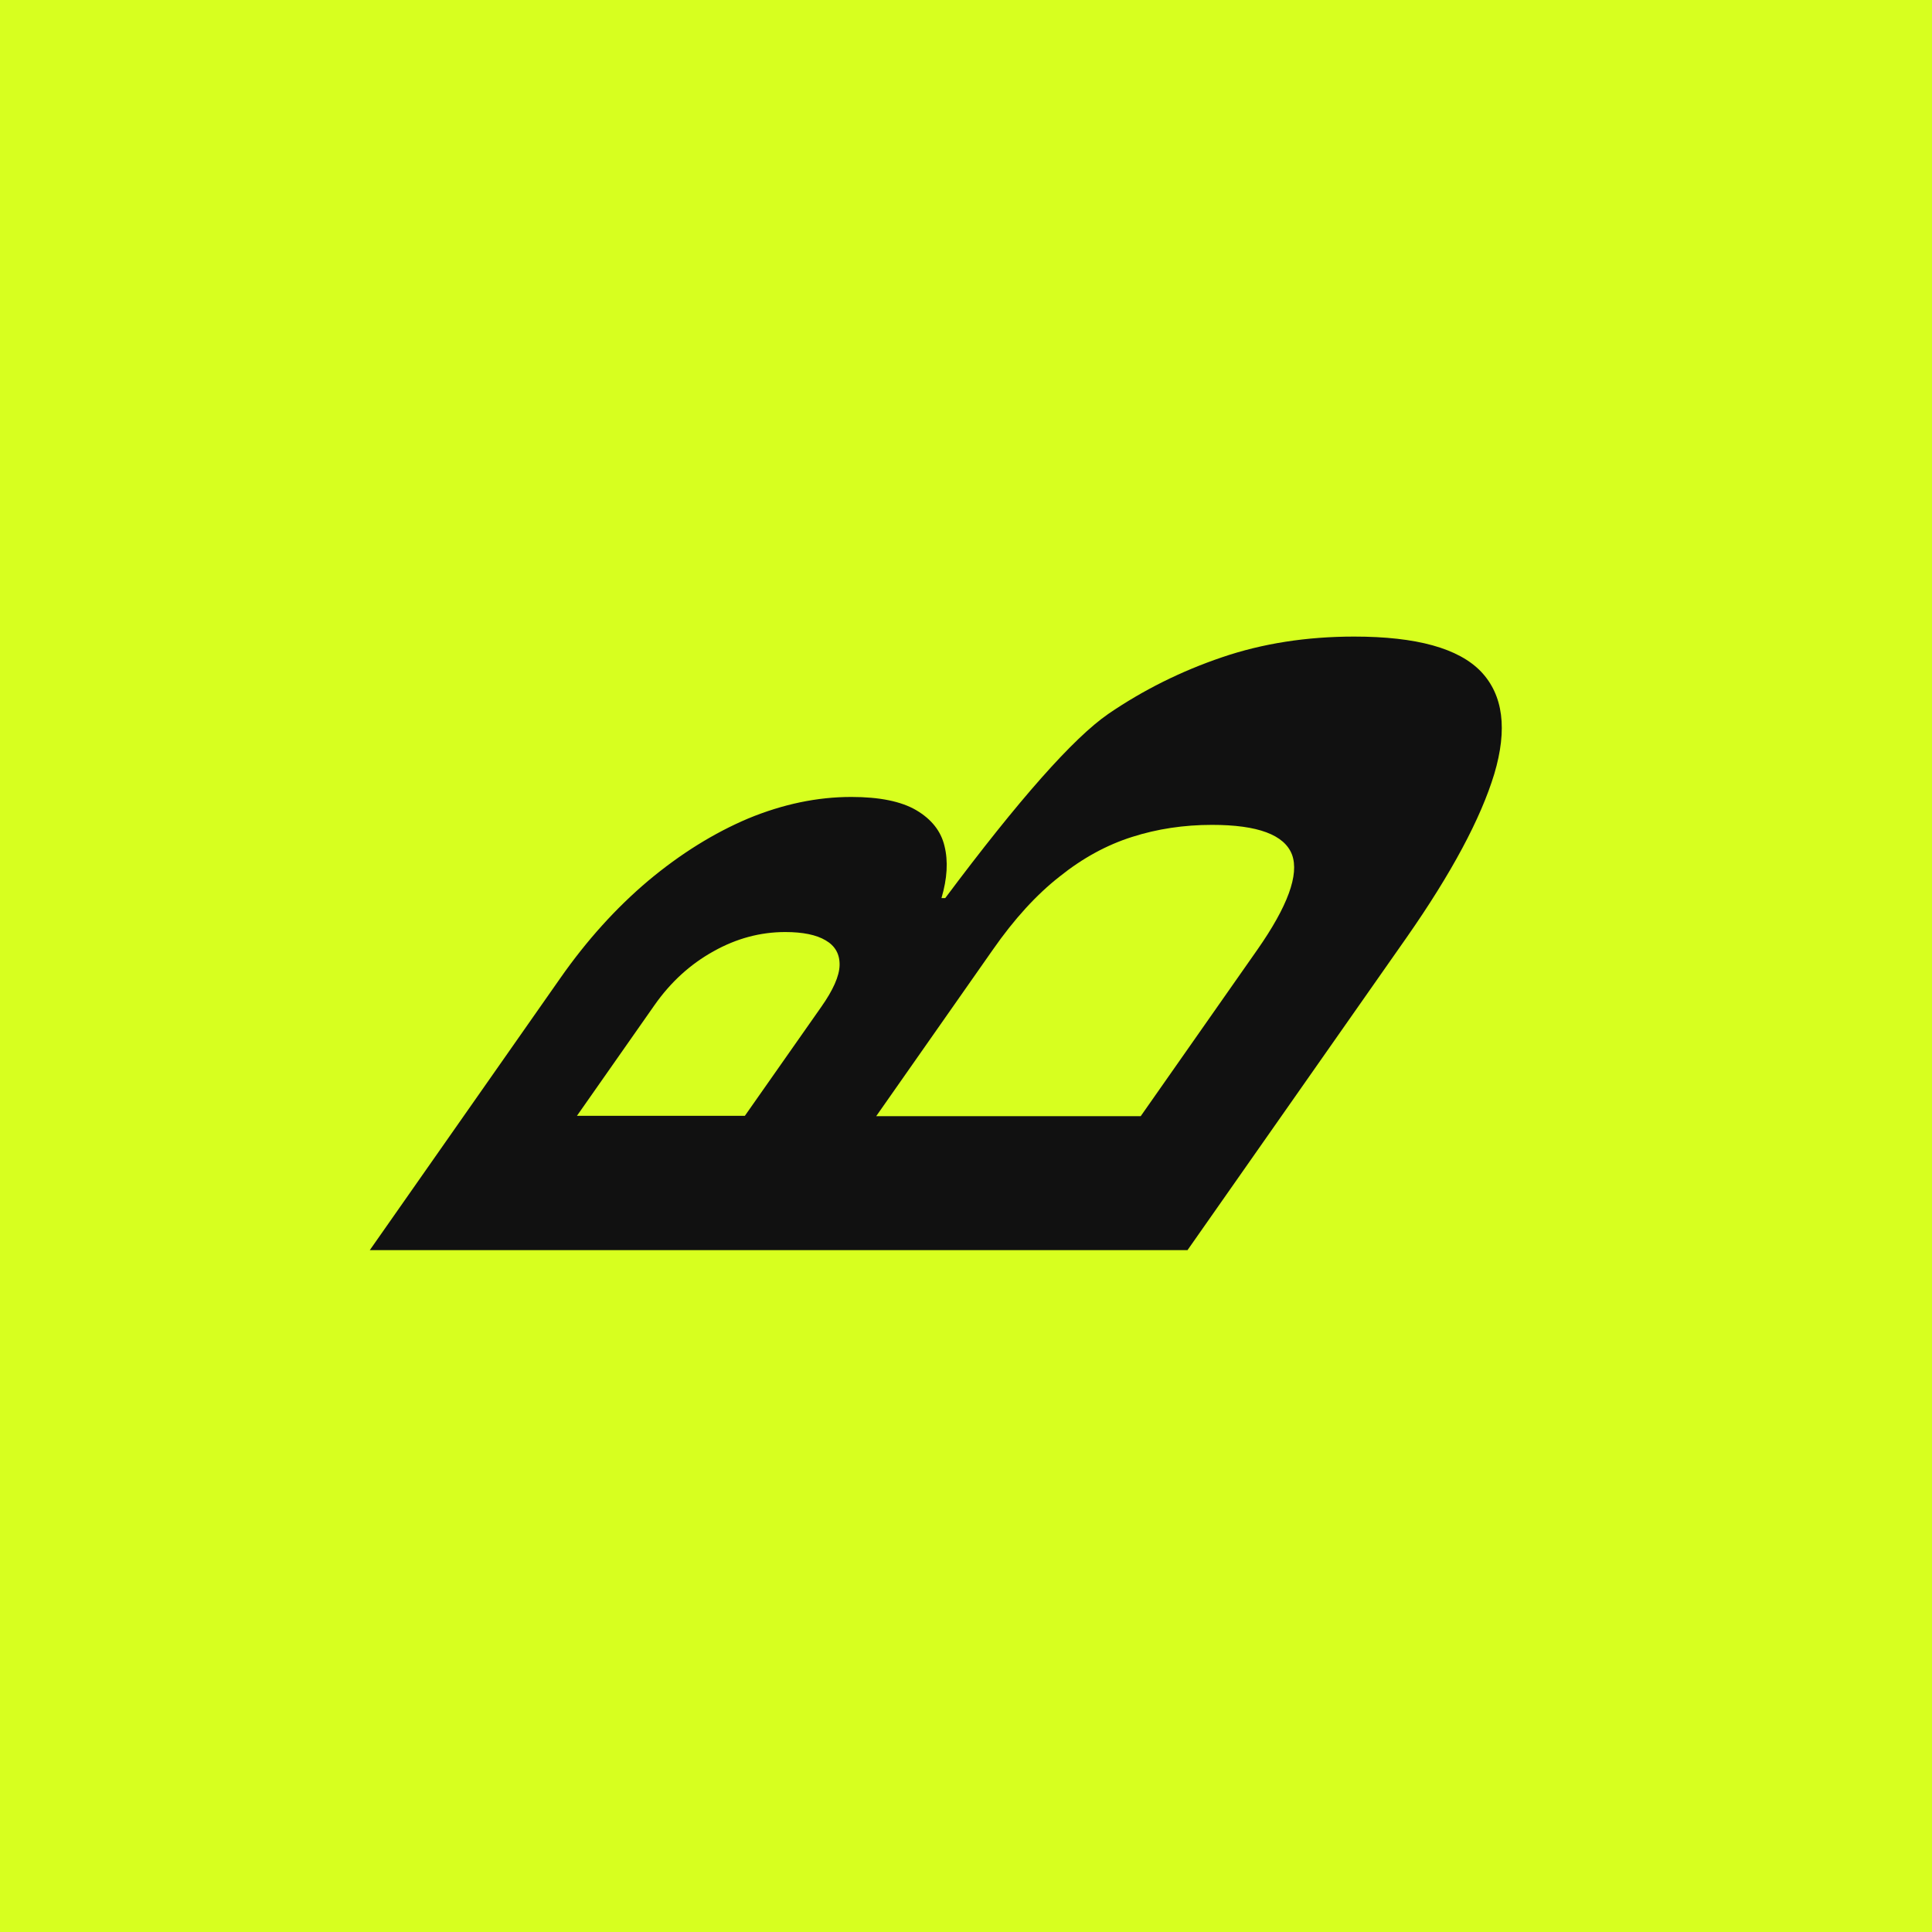
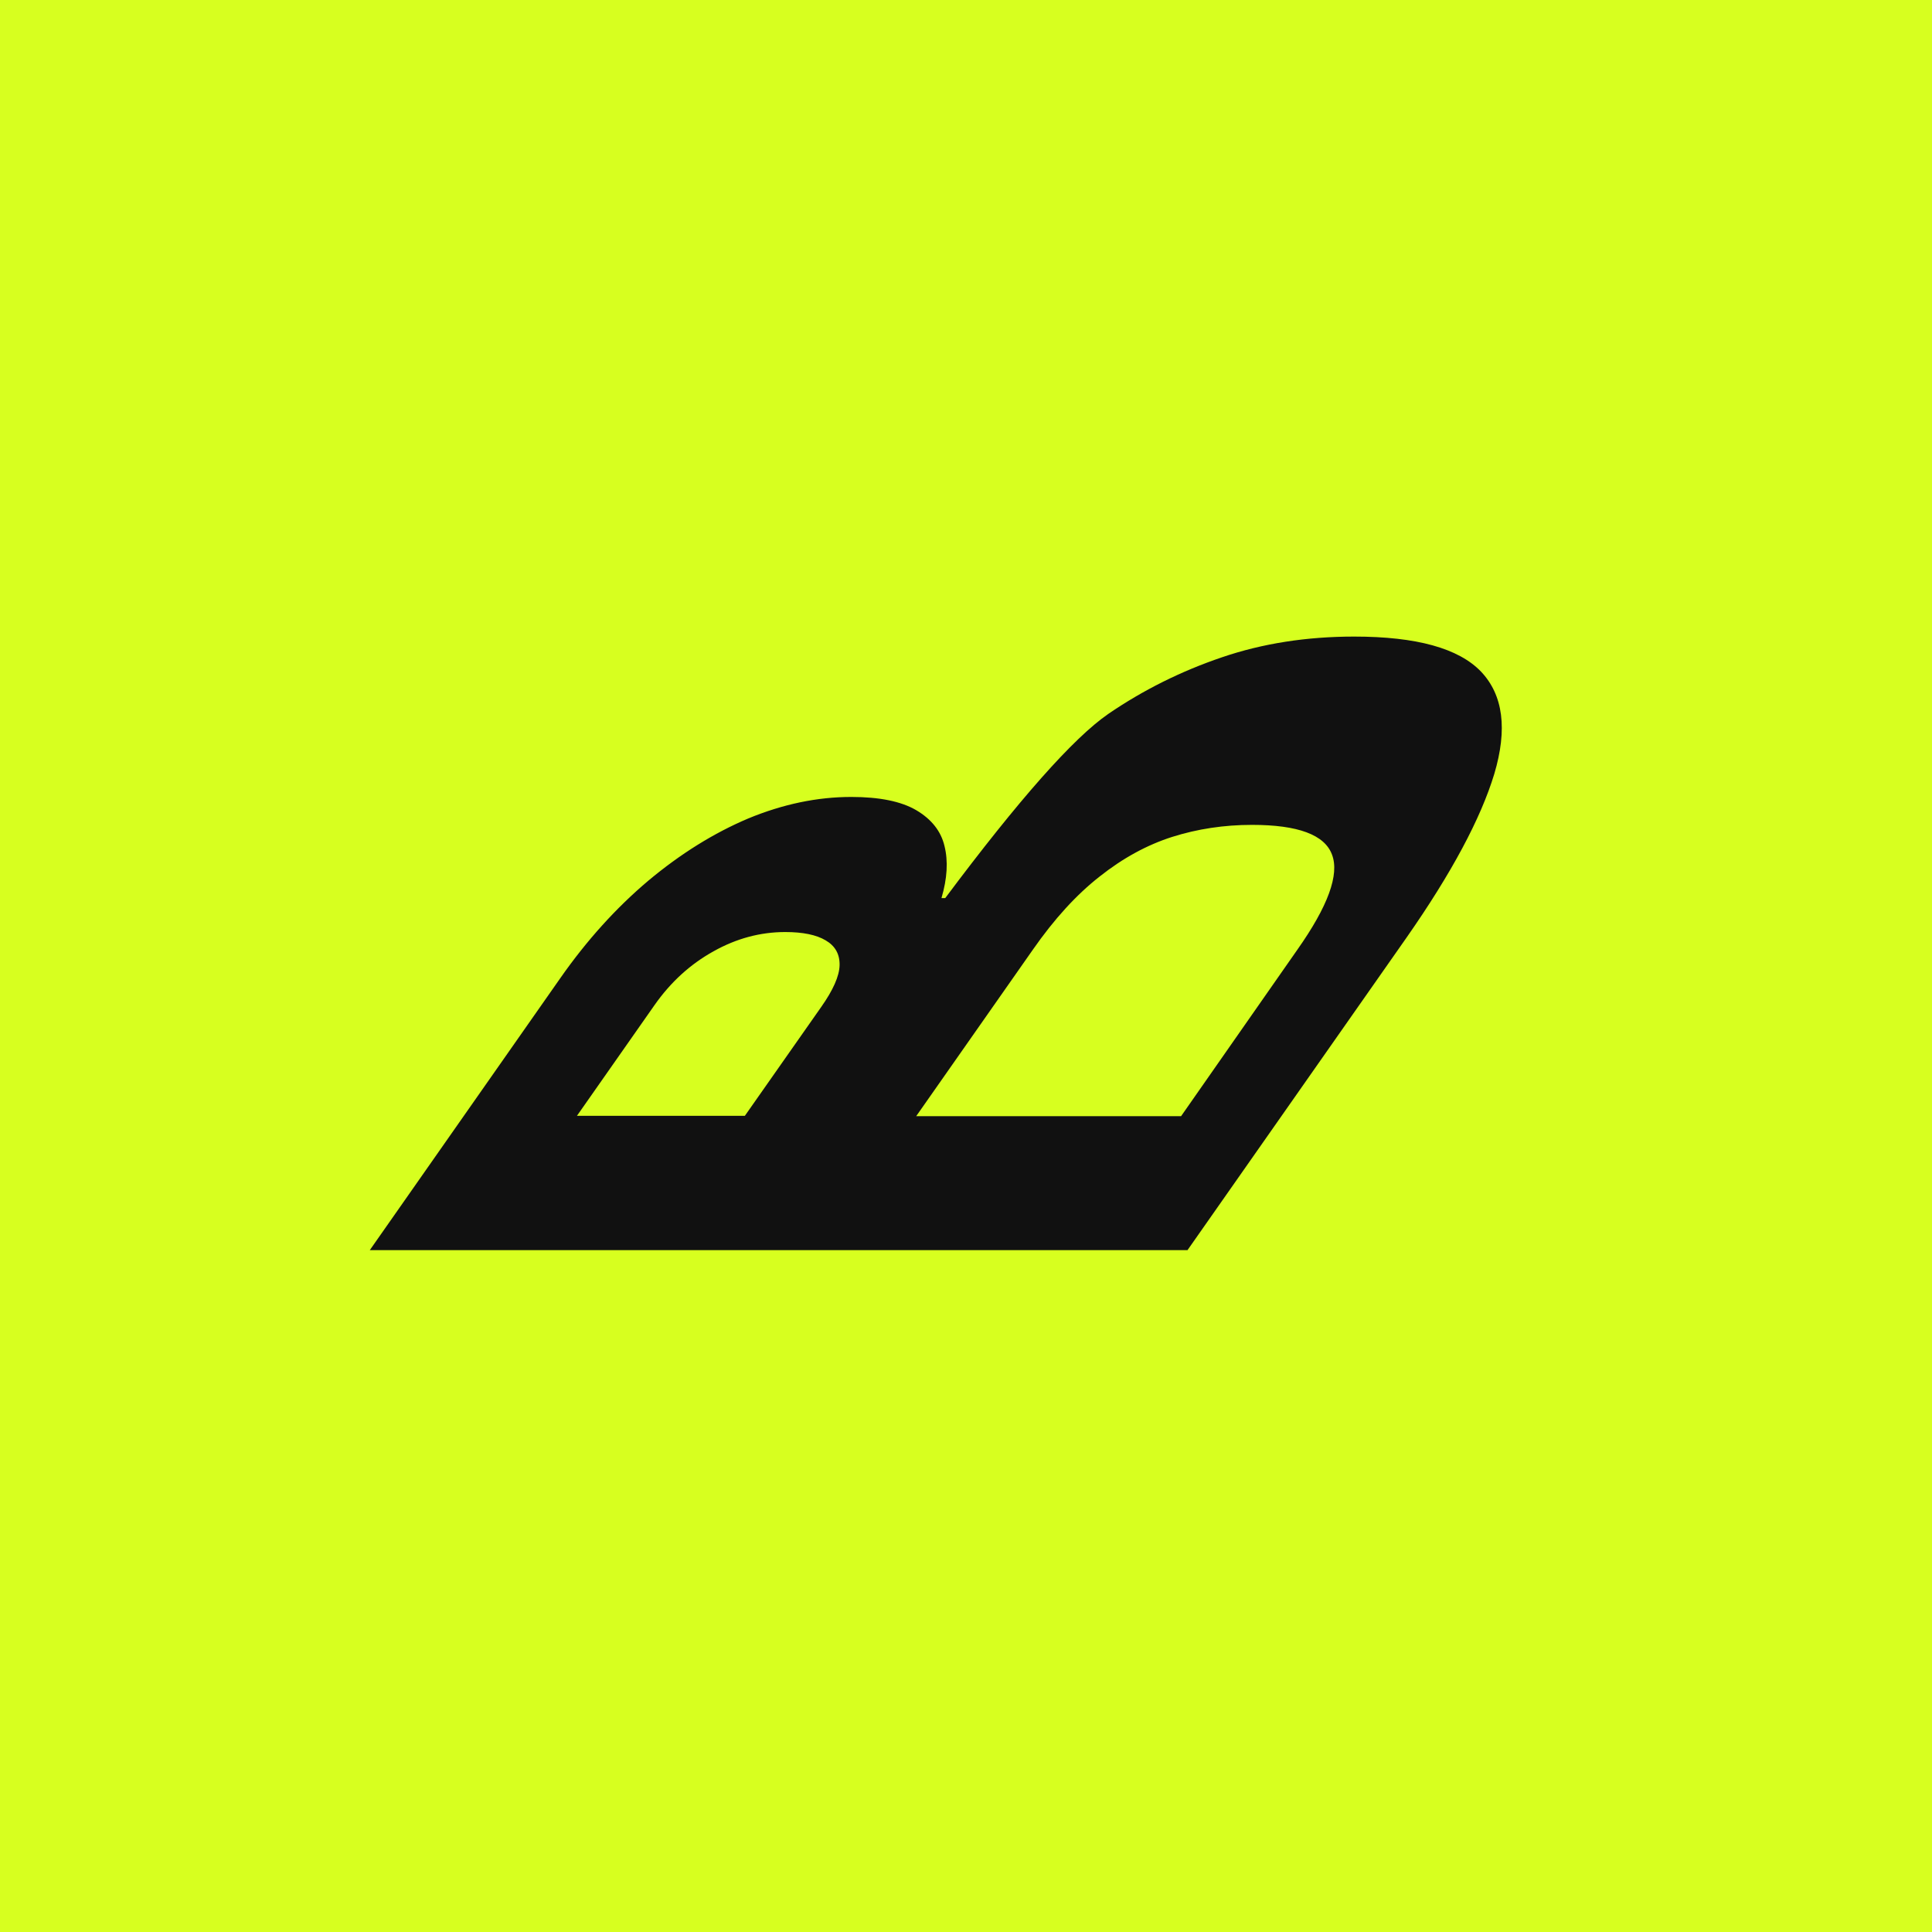
<svg xmlns="http://www.w3.org/2000/svg" viewBox="0 0 512 512">
  <rect width="512" height="512" fill="#d7ff1f" />
-   <path fill="#111111" d="M314.7 331.3H98L148.5 259.2Q159 244.2 171.8 233.4Q184.6 222.7 198.3 216.9Q212.1 211.2 225.6 211.2Q236.8 211.2 242.8 214.7Q248.9 218.3 250.3 224.2Q251.8 230.2 249.5 238H250.5Q279.8 198.8 293.7 189.2Q307.6 179.7 323.8 174.2Q339.9 168.7 358.9 168.7Q383.6 168.7 392.5 178Q401.3 187.3 396 205.1Q390.6 222.9 372.8 248.4ZM302.3 295.8 333.2 251.7Q345.3 234.4 342.4 226.5Q339.4 218.6 321.2 218.6Q310 218.6 300 221.8Q289.9 225 280.8 232.3Q271.6 239.5 263.1 251.7L232.2 295.8ZM197.4 295.7 217.6 266.9Q222.4 260.1 222.5 255.8Q222.6 251.4 218.8 249.2Q215.1 247 208.1 247Q198.2 247 189.1 252.1Q179.9 257.2 173.5 266.3L152.9 295.7Z" />
+   <path fill="#111111" d="M314.7 331.3H98L148.5 259.2Q159 244.2 171.8 233.4Q184.6 222.7 198.3 216.9Q212.1 211.2 225.6 211.2Q236.8 211.2 242.8 214.7Q248.9 218.3 250.3 224.2Q251.8 230.2 249.5 238H250.5Q279.8 198.8 293.7 189.2Q307.6 179.7 323.8 174.2Q339.9 168.7 358.9 168.7Q383.6 168.7 392.5 178Q401.3 187.3 396 205.1Q390.6 222.9 372.8 248.4ZM313 295.8 343.8 251.7Q356 234.4 353 226.5Q350.1 218.6 331.8 218.6Q320.7 218.6 310.6 221.8Q300.6 225 291.4 232.3Q282.2 239.5 273.7 251.7L242.8 295.8ZM197.4 295.7 217.6 266.9Q222.4 260.1 222.5 255.8Q222.6 251.4 218.8 249.2Q215.1 247 208.1 247Q198.2 247 189.1 252.1Q179.9 257.2 173.5 266.3L152.9 295.7Z" />
</svg>
